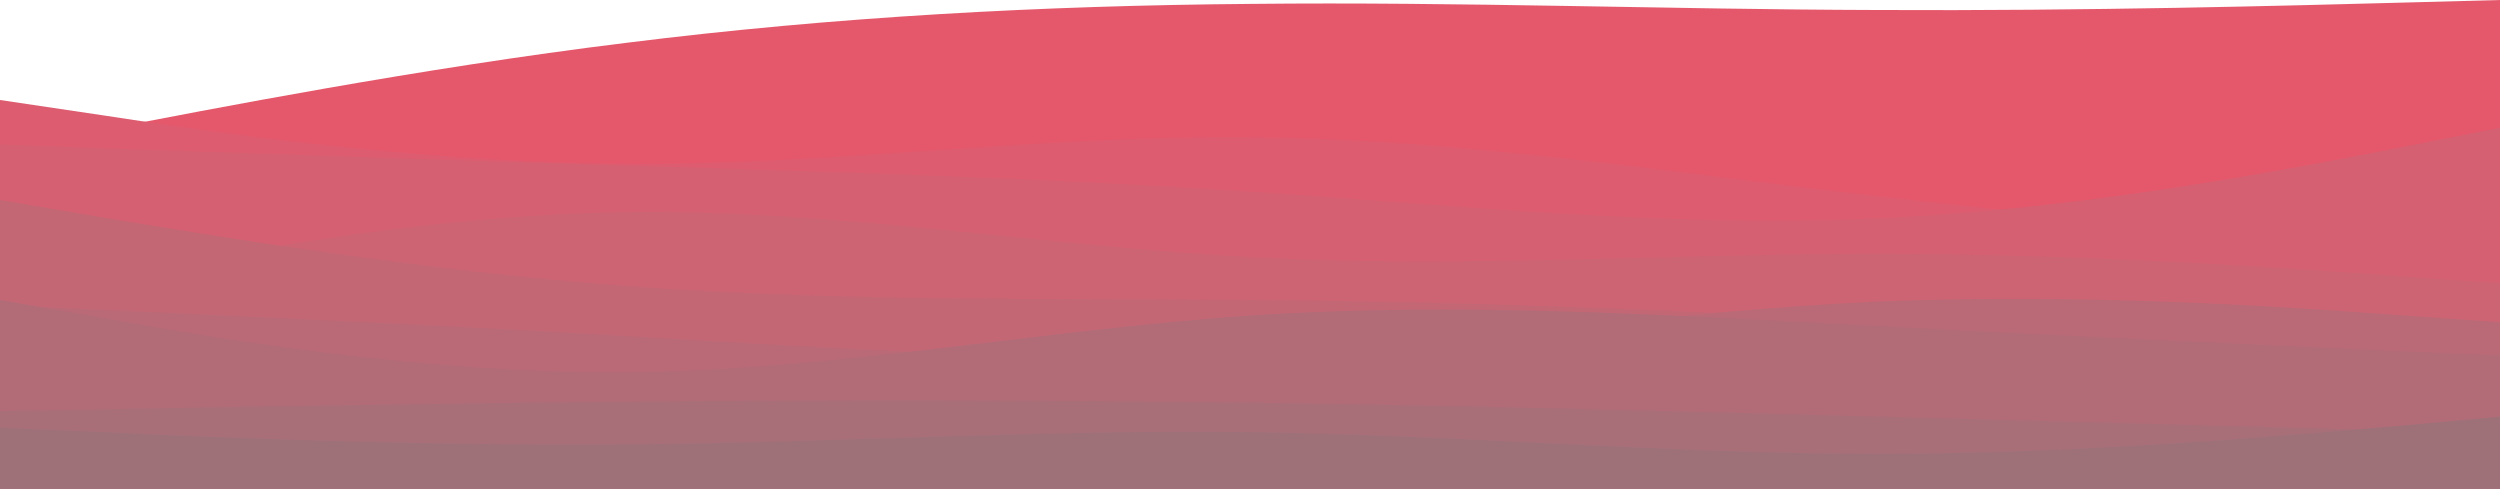
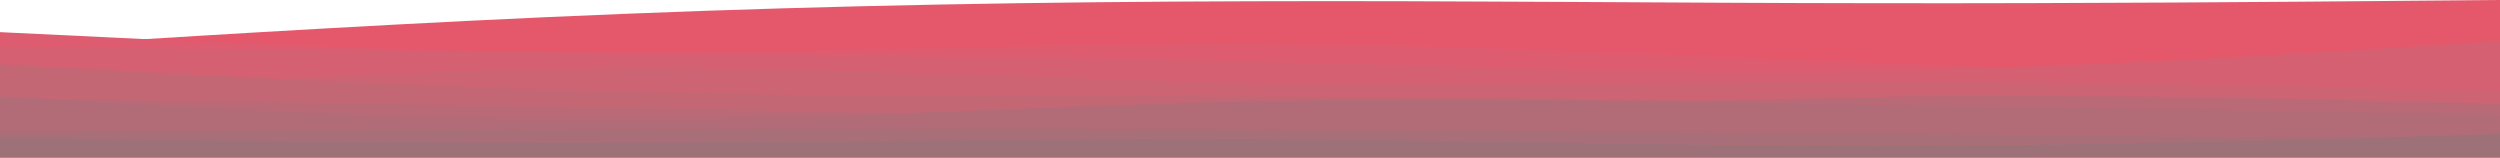
- <svg xmlns="http://www.w3.org/2000/svg" preserveAspectRatio="xMinYMin meet" viewBox="0 0 450 88" fill="none">
+ <svg xmlns="http://www.w3.org/2000/svg" width="1018" height="64" viewBox="0 0 450 88" fill="none" preserveAspectRatio="none">
  <path d="M0 27L18.8 23.3C37.7 19.7 75.3 12.3 112.8 7.7C150.3 3 187.7 1 225.2 0.7C262.7 0.3 300.3 1.7 337.8 1.8C375.3 2 412.7 1 431.3 0.5L450 0V88H431.3C412.7 88 375.3 88 337.8 88C300.3 88 262.7 88 225.2 88C187.7 88 150.3 88 112.8 88C75.3 88 37.7 88 18.8 88H0V27Z" fill="#E5586C" />
  <path d="M0 18L18.8 20.8C37.7 23.7 75.3 29.3 112.8 29.5C150.3 29.7 187.7 24.3 225.2 24.7C262.7 25 300.3 31 337.8 35.3C375.3 39.7 412.7 42.3 431.3 43.7L450 45V88H431.3C412.7 88 375.3 88 337.8 88C300.3 88 262.7 88 225.2 88C187.7 88 150.3 88 112.8 88C75.3 88 37.7 88 18.8 88H0V18Z" fill="#DD5C6F" />
  <path d="M0 26L18.8 26.7C37.7 27.3 75.3 28.7 112.8 29.8C150.3 31 187.7 32 225.2 34.5C262.7 37 300.3 41 337.8 39.3C375.3 37.7 412.7 30.3 431.3 26.7L450 23V88H431.3C412.7 88 375.3 88 337.8 88C300.3 88 262.7 88 225.2 88C187.7 88 150.3 88 112.8 88C75.3 88 37.7 88 18.8 88H0V26Z" fill="#D46071" />
  <path d="M0 54L18.8 50.2C37.7 46.3 75.3 38.7 112.8 38.2C150.3 37.7 187.7 44.3 225.2 46.3C262.7 48.3 300.3 45.7 337.8 45.7C375.3 45.7 412.7 48.3 431.3 49.7L450 51V88H431.3C412.7 88 375.3 88 337.8 88C300.3 88 262.7 88 225.2 88C187.7 88 150.3 88 112.8 88C75.3 88 37.7 88 18.8 88H0V54Z" fill="#CC6473" />
  <path d="M0 36L18.8 39.2C37.7 42.3 75.3 48.7 112.8 51.5C150.3 54.3 187.7 53.7 225.2 54C262.7 54.3 300.3 55.7 337.8 57.8C375.3 60 412.7 63 431.3 64.5L450 66V88H431.3C412.7 88 375.3 88 337.8 88C300.3 88 262.7 88 225.2 88C187.7 88 150.3 88 112.8 88C75.3 88 37.7 88 18.8 88H0V36Z" fill="#C36775" />
  <path d="M0 55L18.8 55.8C37.7 56.7 75.3 58.3 112.8 60.5C150.3 62.7 187.7 65.3 225.2 63.7C262.7 62 300.3 56 337.8 54.3C375.3 52.7 412.7 55.3 431.3 56.7L450 58V88H431.3C412.7 88 375.3 88 337.8 88C300.3 88 262.7 88 225.2 88C187.7 88 150.3 88 112.8 88C75.3 88 37.7 88 18.8 88H0V55Z" fill="#BA6A77" />
  <path d="M0 54L18.8 57.3C37.7 60.7 75.3 67.3 112.8 67C150.3 66.7 187.7 59.3 225.2 56.8C262.7 54.3 300.3 56.7 337.8 58.7C375.3 60.7 412.7 62.3 431.3 63.2L450 64V88H431.3C412.7 88 375.3 88 337.8 88C300.3 88 262.7 88 225.2 88C187.7 88 150.3 88 112.8 88C75.3 88 37.7 88 18.8 88H0V54Z" fill="#B16C78" />
  <path d="M0 74L18.8 73.7C37.7 73.3 75.3 72.7 112.8 72.3C150.3 72 187.7 72 225.2 72.5C262.7 73 300.3 74 337.8 75C375.3 76 412.7 77 431.3 77.5L450 78V88H431.3C412.7 88 375.3 88 337.8 88C300.3 88 262.7 88 225.2 88C187.7 88 150.3 88 112.8 88C75.3 88 37.7 88 18.8 88H0V74Z" fill="#A86F79" />
  <path d="M0 77L18.8 77.8C37.7 78.7 75.3 80.3 112.8 80C150.3 79.7 187.7 77.3 225.2 77.8C262.7 78.3 300.3 81.7 337.8 81.7C375.3 81.7 412.7 78.3 431.3 76.7L450 75V88H431.3C412.7 88 375.3 88 337.8 88C300.3 88 262.7 88 225.2 88C187.7 88 150.3 88 112.8 88C75.3 88 37.7 88 18.8 88H0V77Z" fill="#9E7179" />
</svg>
